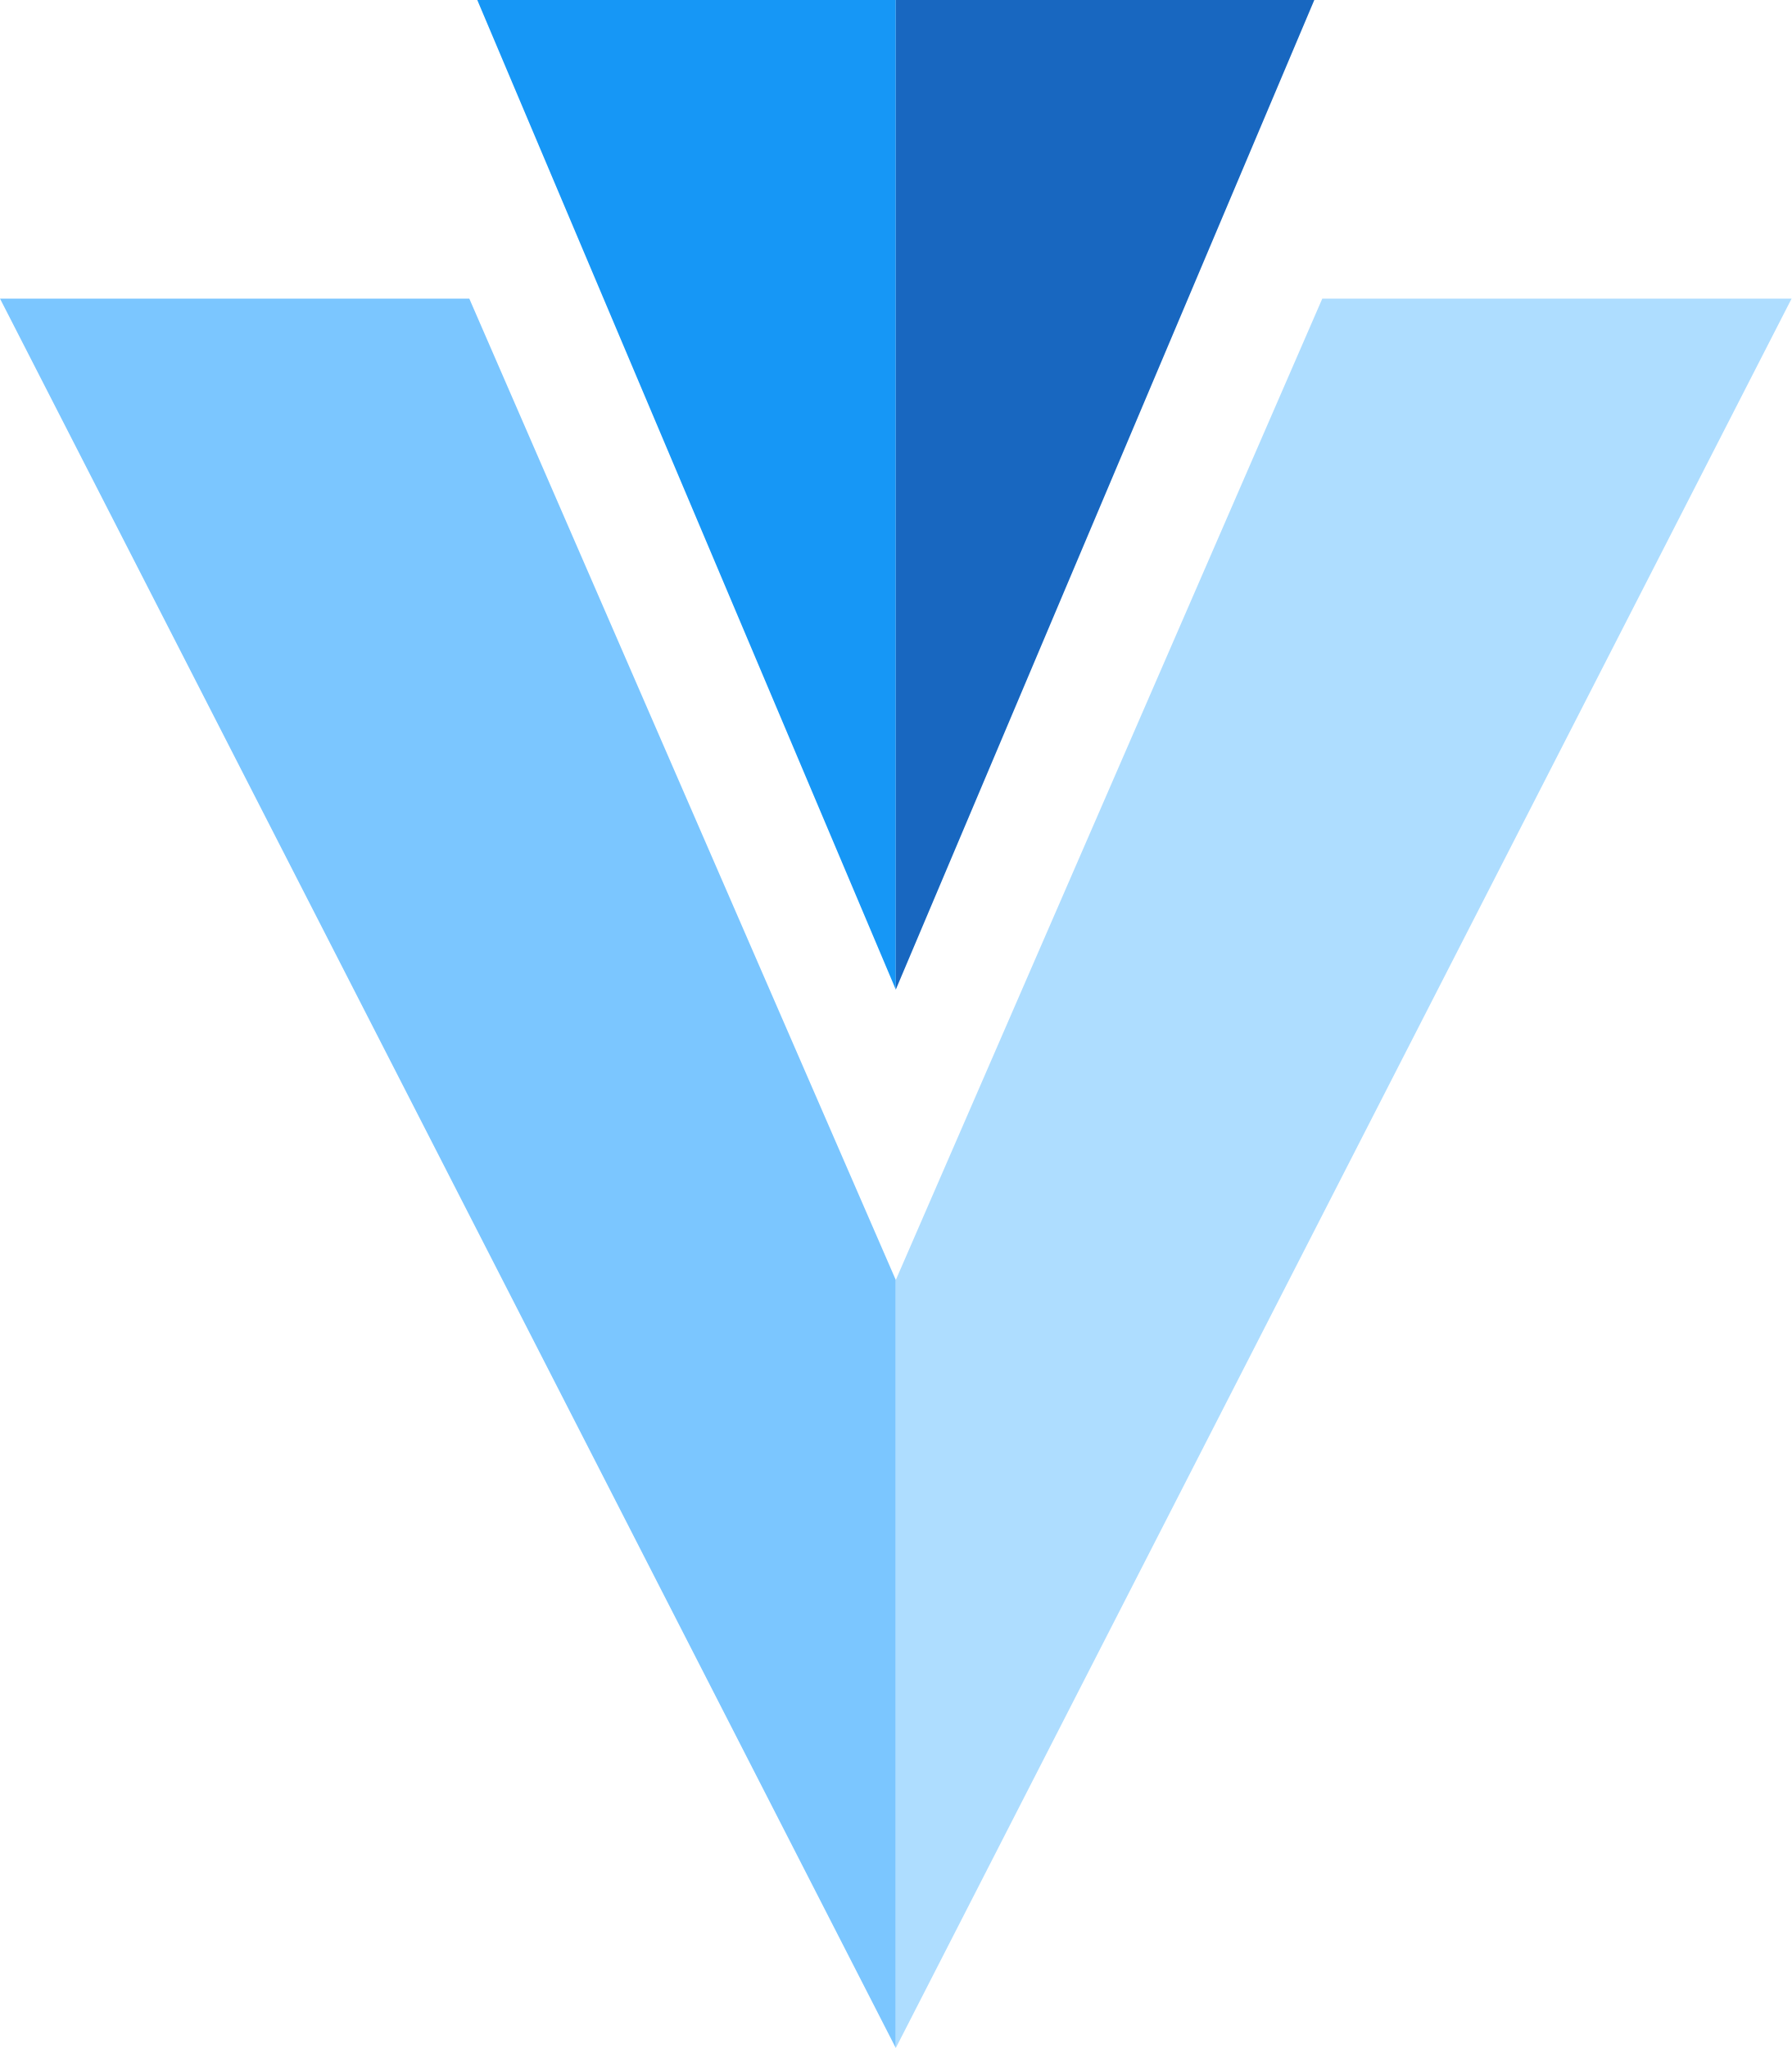
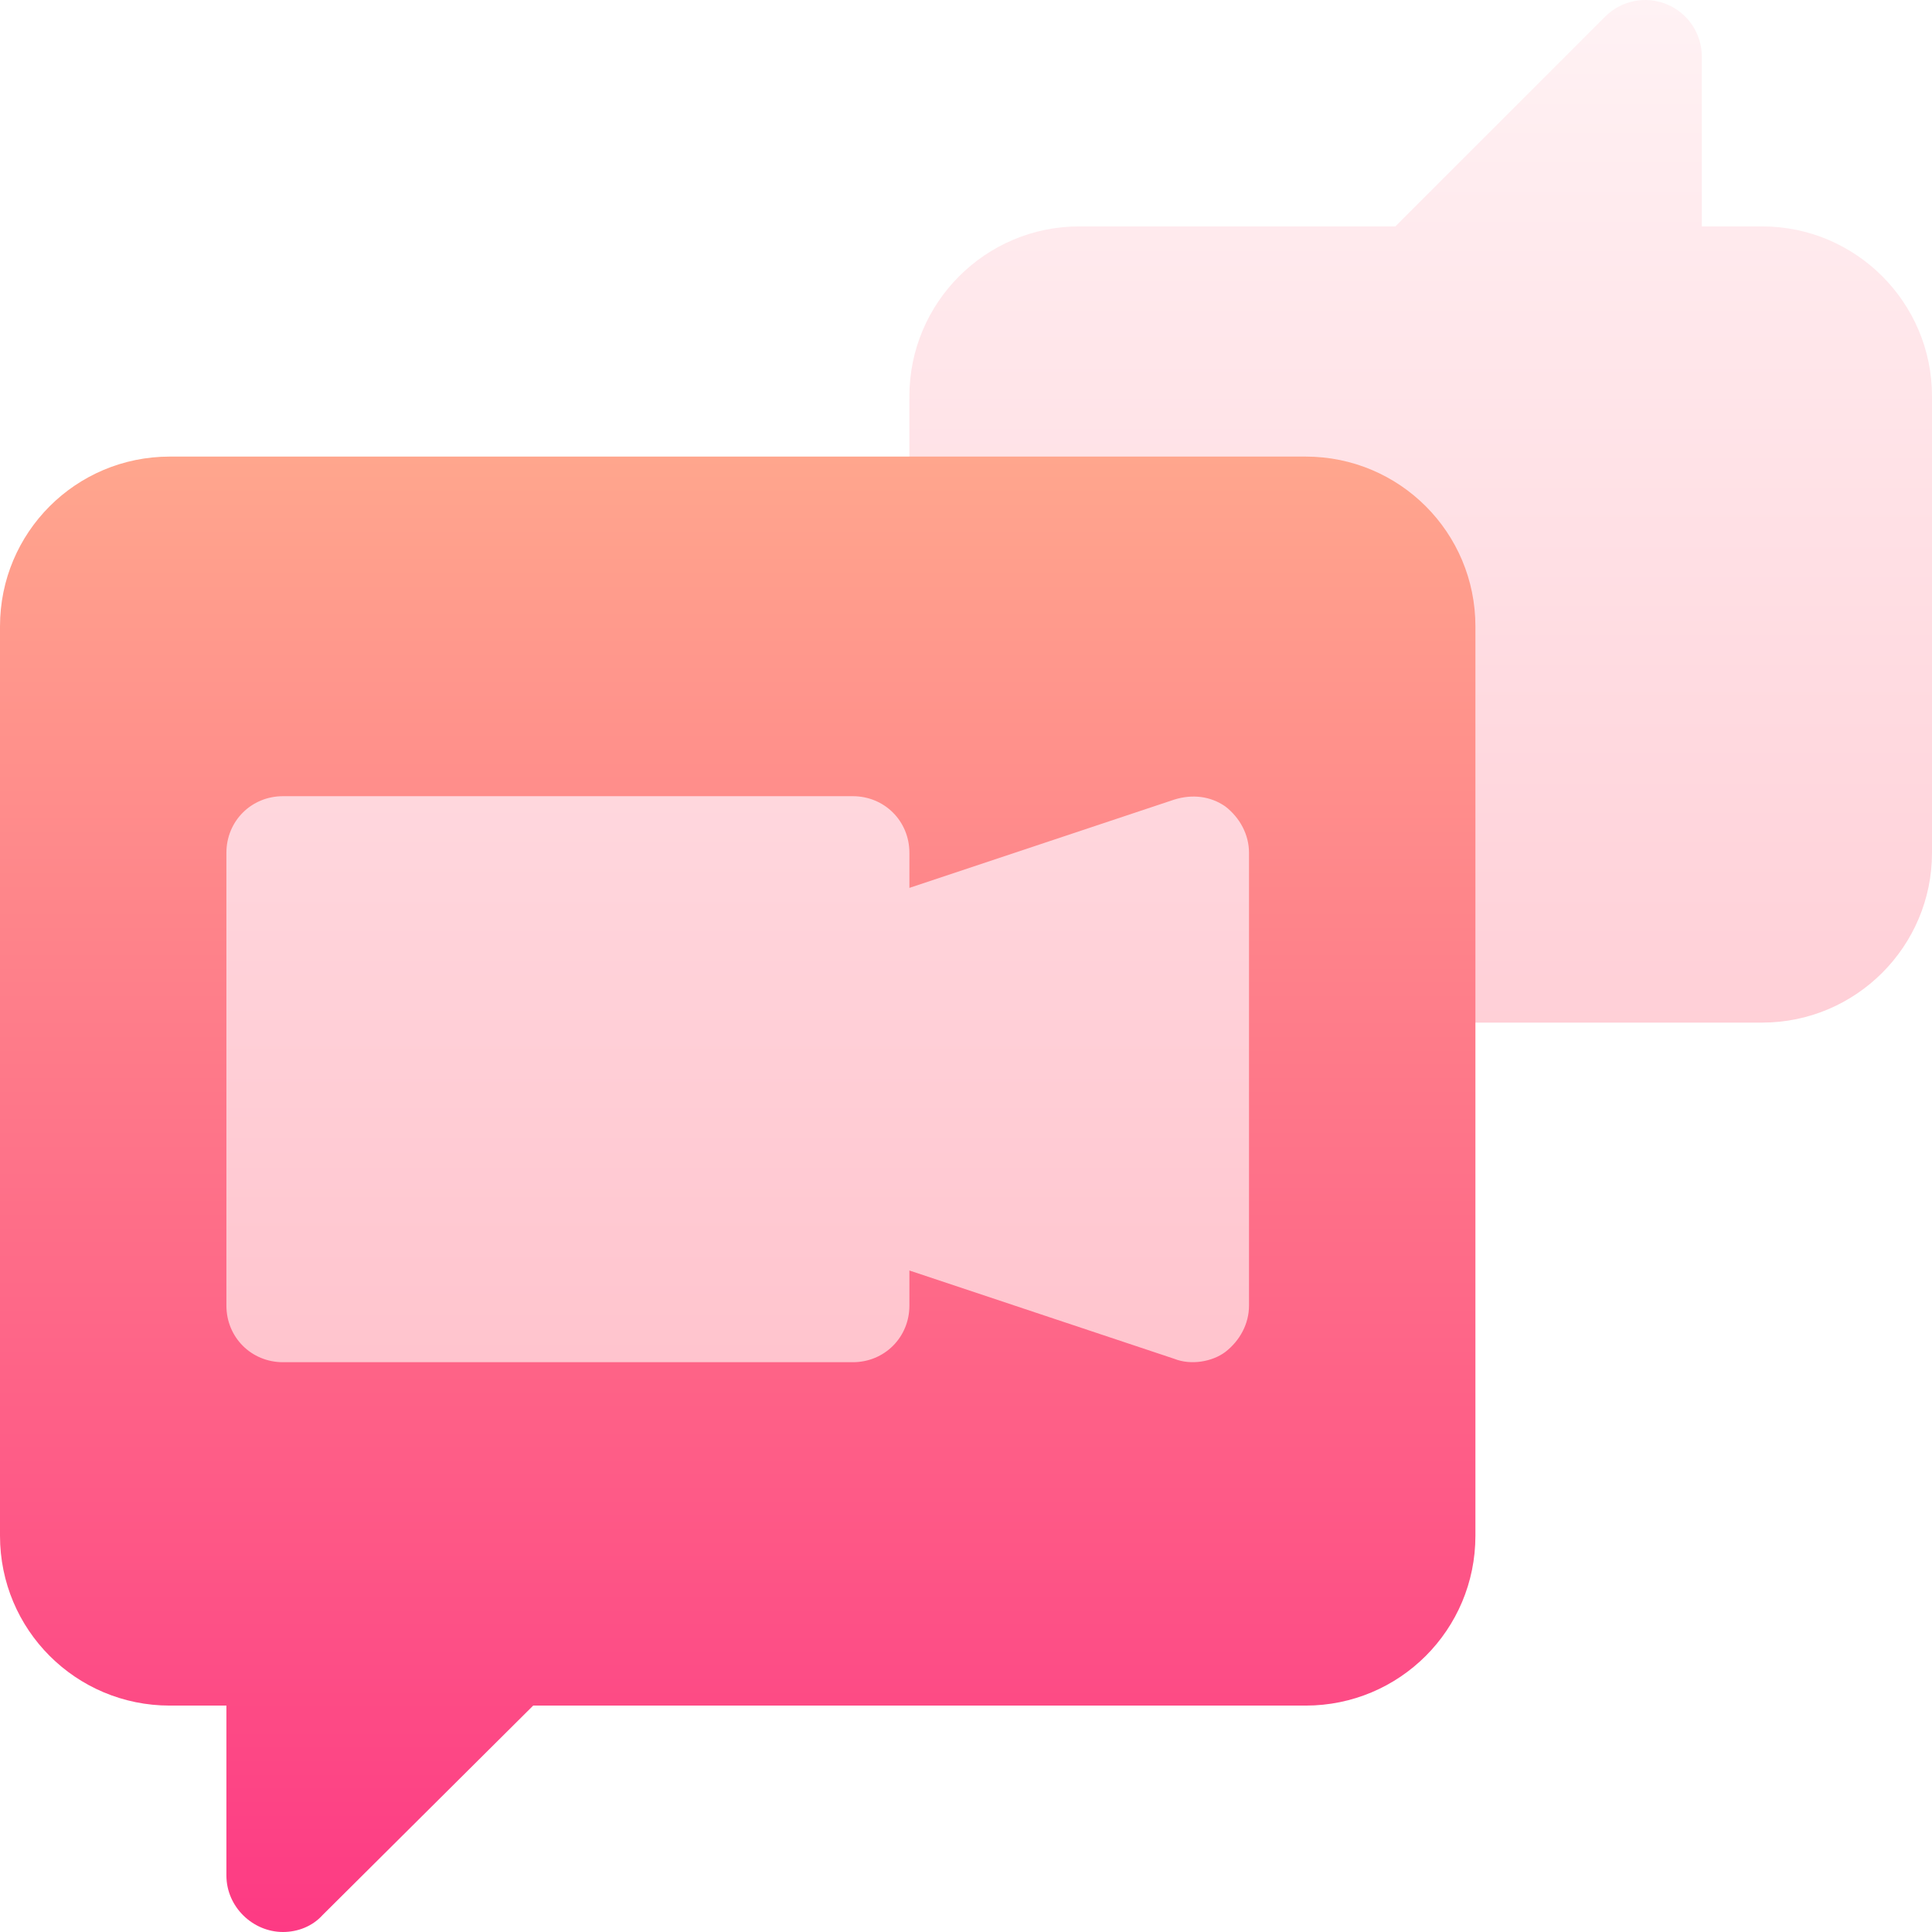
- <svg xmlns="http://www.w3.org/2000/svg" id="Layer_1" data-name="Layer 1" viewBox="0 0 87.5 100">
-   <defs>
-     <style>.cls-1{fill:#1697f6;}.cls-2{fill:#7bc6ff;}.cls-3{fill:#1867c0;}.cls-4{fill:#aeddff;}</style>
-   </defs>
-   <polyline class="cls-1" points="43.75 0 23.31 0 43.75 48.32" />
-   <polygon class="cls-2" points="43.75 62.5 43.75 100 0 14.58 22.92 14.58 43.75 62.5" />
-   <polyline class="cls-3" points="43.75 0 64.19 0 43.75 48.32" />
-   <polygon class="cls-4" points="64.58 14.58 87.5 14.58 43.75 100 43.75 62.5 64.58 14.58" />
+ <svg xmlns="http://www.w3.org/2000/svg" id="Capa_1" enable-background="new 0 0 512 512" height="512" viewBox="0 0 512 512" width="512">
+   <linearGradient id="SVGID_1_" gradientUnits="userSpaceOnUse" x1="278.5" x2="278.5" y1="376" y2="0">
+     <stop offset="0" stop-color="#ffc2cc" />
+     <stop offset="1" stop-color="#fff2f4" />
+   </linearGradient>
+   <linearGradient id="SVGID_2_" gradientUnits="userSpaceOnUse" x1="195.5" x2="195.5" y1="512" y2="121">
+     <stop offset="0" stop-color="#fd3a84" />
+     <stop offset="1" stop-color="#ffa68d" />
+   </linearGradient>
+   <g>
+     <g>
+       <g>
+         <path d="m333.227 201.361c-7.411-5.13-16.758-6.748-26.777-3.691l-52.412 17.461c-4.249-11.309-15.059-19.131-28.038-19.131h-151c-16.816 0-30 13.184-30 30v120c0 16.816 13.184 30 30 30h151c12.979 0 23.789-7.852 28.037-19.131l51.445 17.08c9.351 3.86 20.599 2.063 28.389-3.779 7.705-5.977 12.129-14.766 12.129-24.17v-120c0-9.404-4.424-18.193-12.773-24.639zm133.773-141.361h-16v-45c0-6.064-3.662-11.543-9.258-13.857-5.566-2.314-12.041-1.055-16.348 3.252l-55.605 55.605h-83.789c-24.814 0-45 20.186-45 45v31c0 8.291 6.709 15 15 15h90c8.262 0 15 6.738 15 15v90c0 8.291 6.709 15 15 15h91c24.814 0 45-20.186 45-45v-121c0-24.814-20.186-45-45-45z" fill="url(#SVGID_1_)" />
+       </g>
+     </g>
+     <g>
+       <g>
+         <path d="m346 121h-301c-24.901 0-45 20.1-45 45v241c0 24.899 20.099 45 45 45h15v45c0 8.388 7.038 15 15 15 3.9 0 7.8-1.499 10.499-4.501l55.802-55.499h204.699c24.901 0 45-20.101 45-45v-241c0-24.9-20.099-45-45-45zm-15 225c0 4.799-2.401 9.3-6.301 12.299-3.389 2.543-9.039 3.586-13.499 1.8l-70.2-23.399v9.3c0 8.399-6.599 15-15 15h-151c-8.401 0-15-6.601-15-15v-120c0-8.401 6.599-15 15-15h151c8.401 0 15 6.599 15 15v9.3l70.201-23.401c4.799-1.5 9.598-.899 13.499 1.8 3.9 3.001 6.301 7.5 6.301 12.301v120z" fill="url(#SVGID_2_)" />
+       </g>
+     </g>
+   </g>
</svg>
